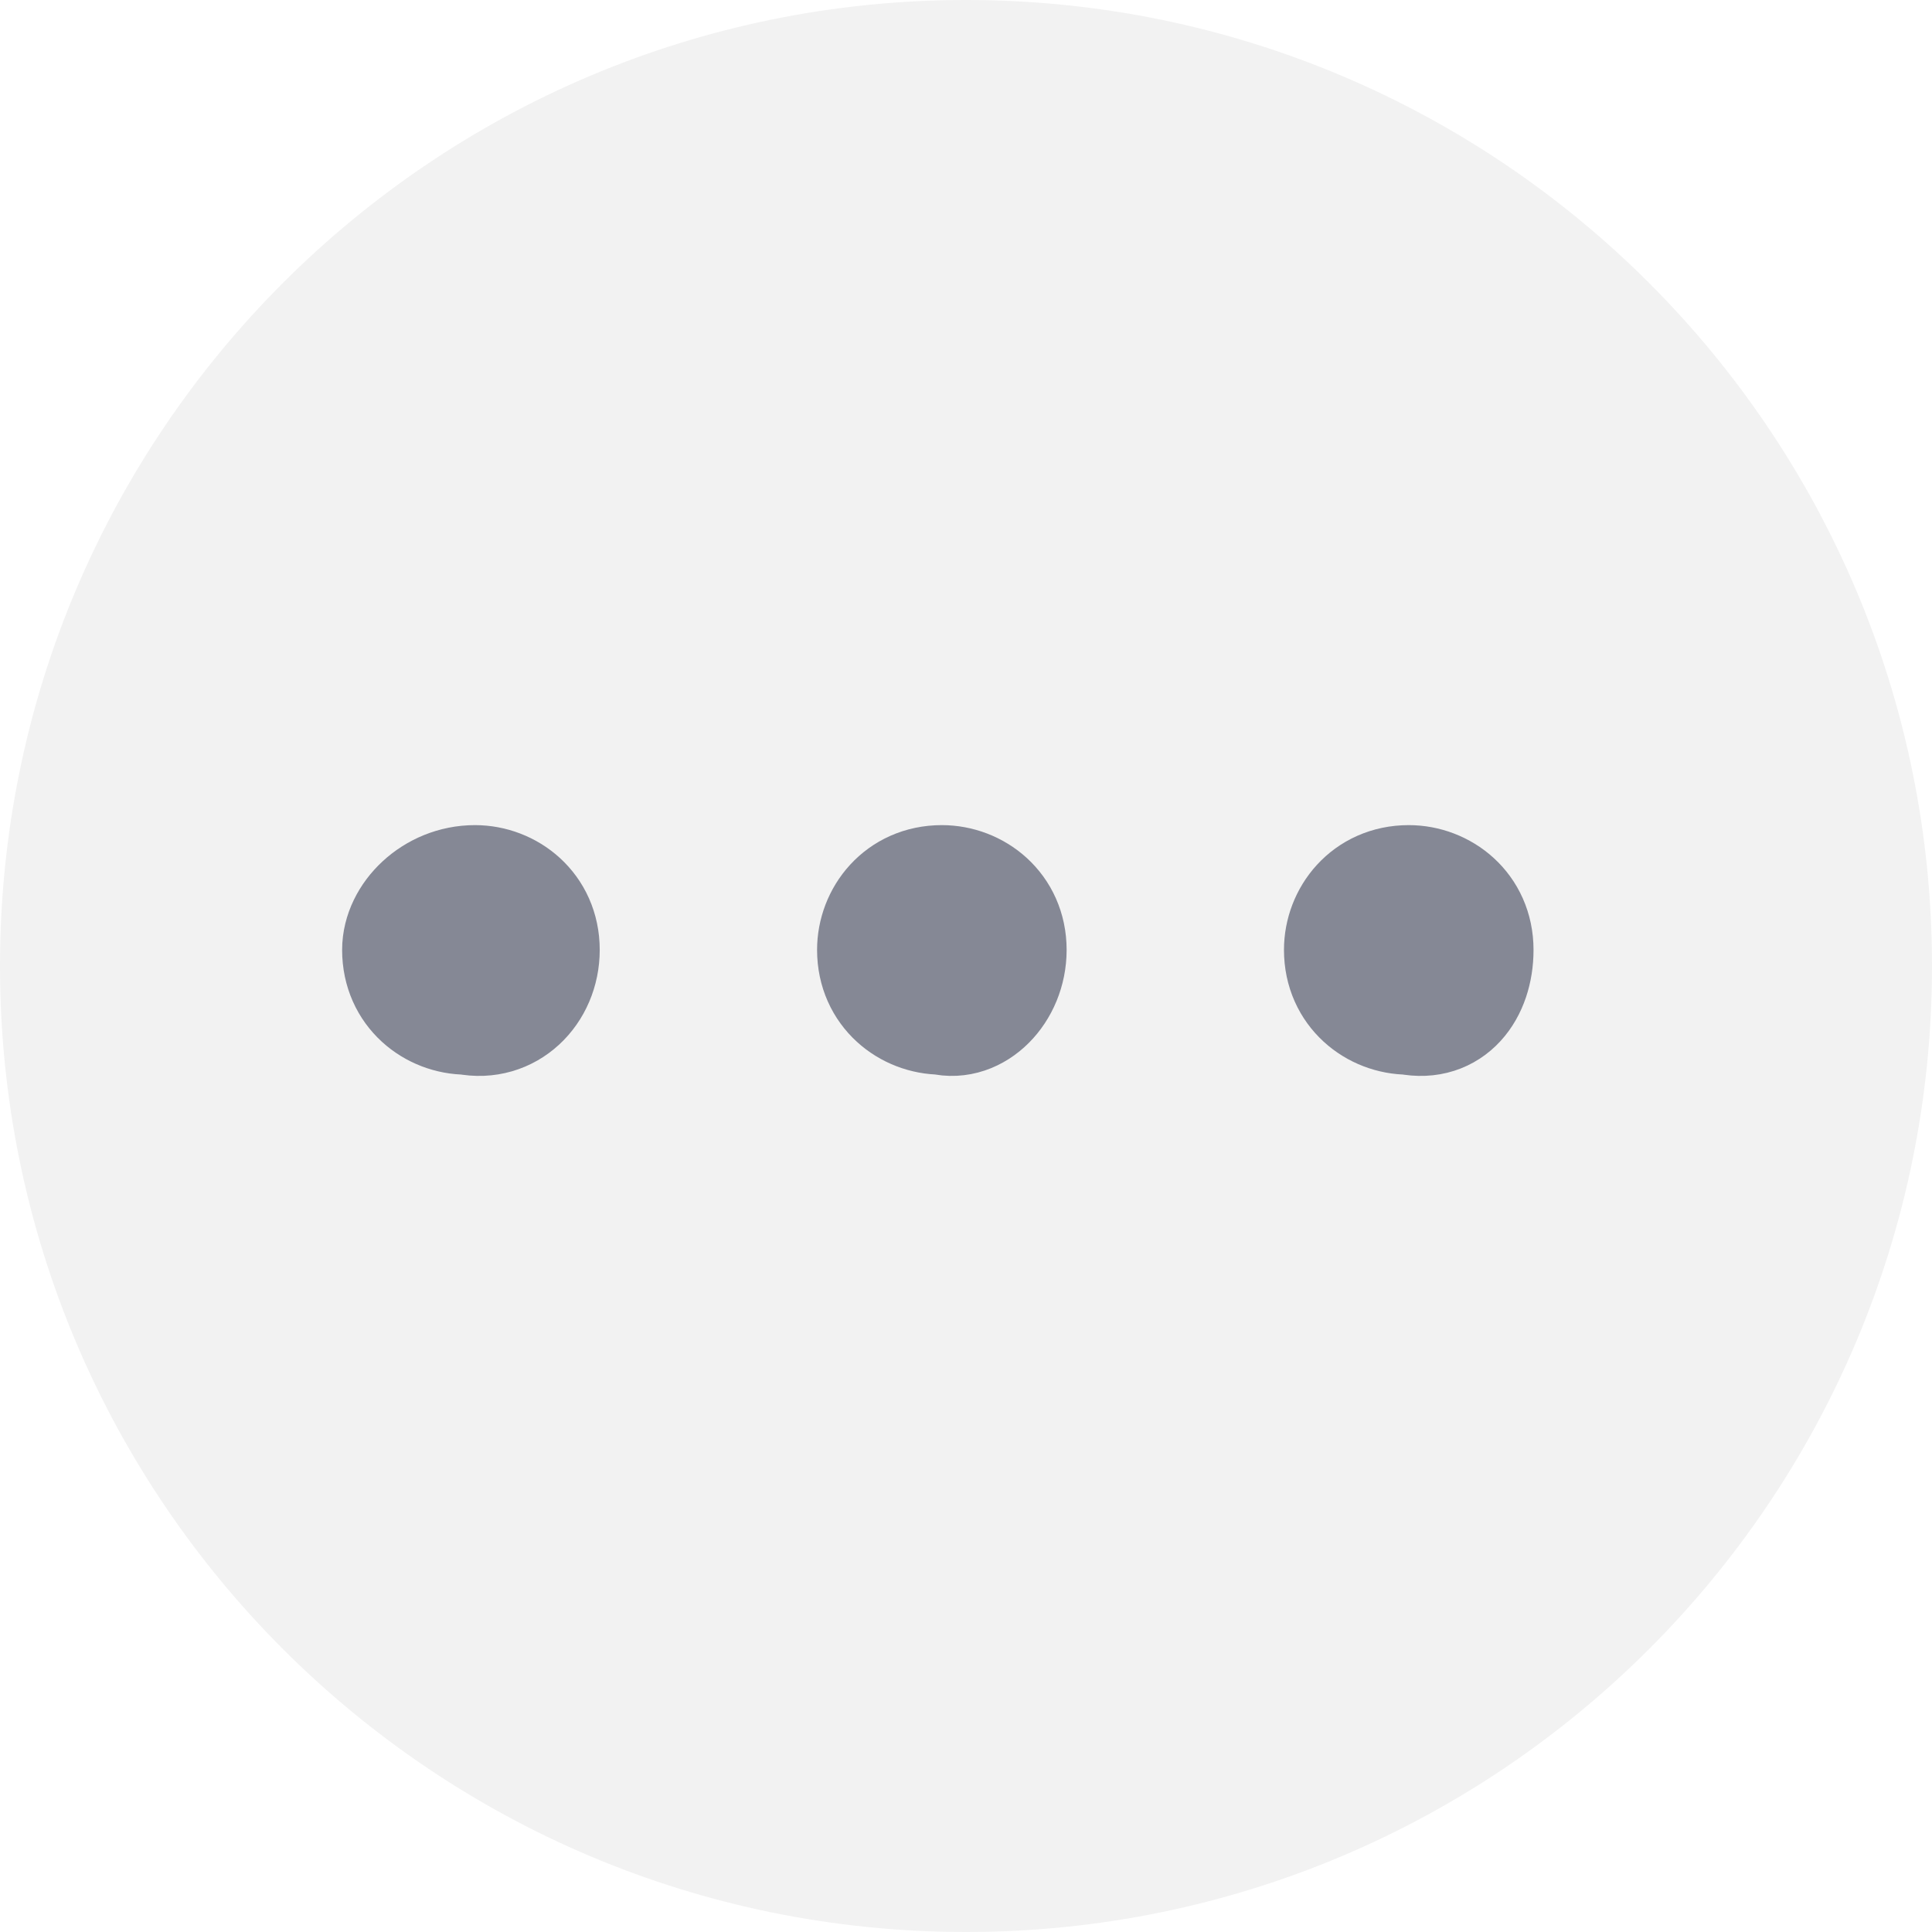
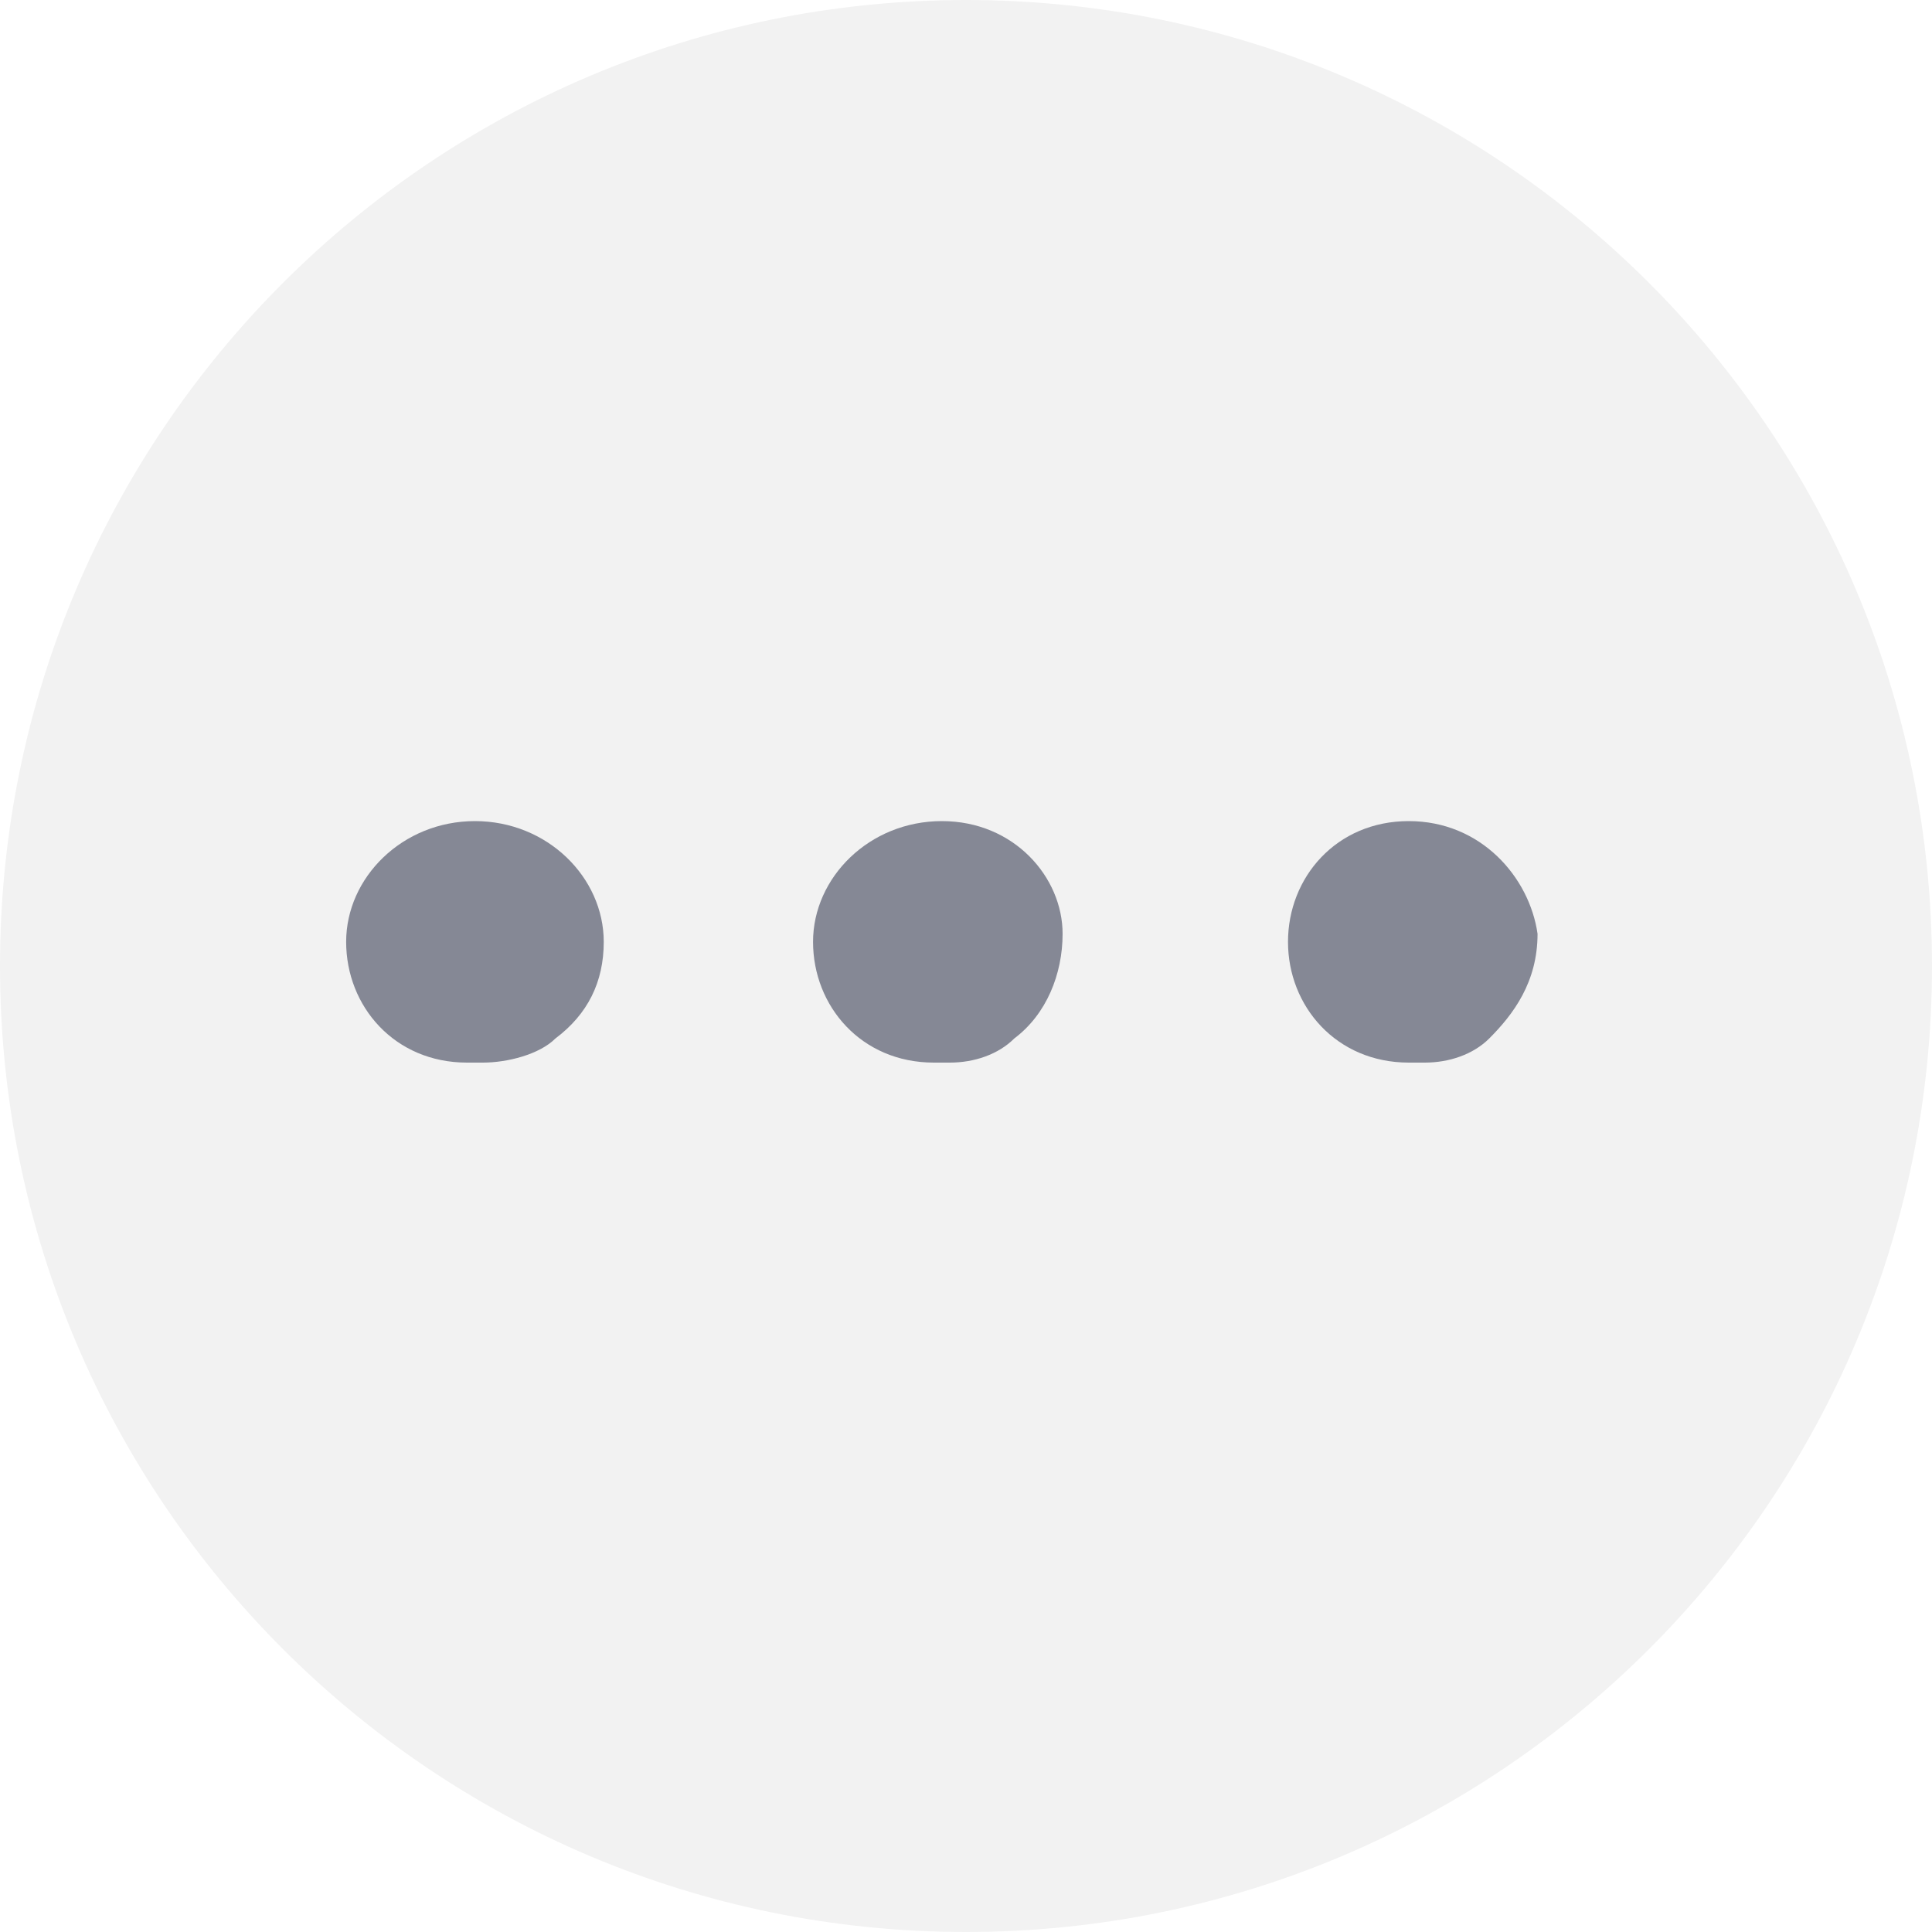
<svg xmlns="http://www.w3.org/2000/svg" version="1.1" id="Layer_1" x="0px" y="0px" viewBox="0 0 24 24" style="enable-background:new 0 0 24 24;" xml:space="preserve">
  <style type="text/css">
	.st0{fill:#F2F2F2;}
- 	.st1{fill:#858895;stroke:#858895;stroke-width:1.5;stroke-linecap:round;stroke-linejoin:round;}
+ 	.st1{fill:#858895;}
</style>
  <circle class="st0" cx="12" cy="12" r="12" />
-   <path class="st1" d="M12.5,11.8c0-0.5-0.4-0.8-0.8-0.8c-0.5,0-0.8,0.4-0.8,0.8c0,0.5,0.4,0.8,0.8,0.8C12.1,12.7,12.5,12.3,12.5,11.8  z" />
-   <path class="st1" d="M6.7,11.8c0-0.5-0.4-0.8-0.8-0.8C5.4,11,5,11.4,5,11.8c0,0.5,0.4,0.8,0.8,0.8C6.3,12.7,6.7,12.3,6.7,11.8z" />
-   <path class="st1" d="M18.3,11.8c0-0.5-0.4-0.8-0.8-0.8c-0.5,0-0.8,0.4-0.8,0.8c0,0.5,0.4,0.8,0.8,0.8C18,12.7,18.3,12.3,18.3,11.8z" />
+   <g>
+     <path class="st1" d="M11.7,10.2c-0.9,0-1.6,0.7-1.6,1.5c0,0.8,0.6,1.5,1.5,1.5c0.1,0,0.1,0,0.2,0c0.3,0,0.6-0.1,0.8-0.3   c0.4-0.3,0.6-0.8,0.6-1.3C13.2,10.9,12.6,10.2,11.7,10.2z" />
+     <path class="st1" d="M5.9,10.2c-0.9,0-1.6,0.7-1.6,1.5c0,0.8,0.6,1.5,1.5,1.5c0.1,0,0.1,0,0.2,0c0.3,0,0.7-0.1,0.9-0.3   c0.4-0.3,0.6-0.7,0.6-1.2C7.5,10.9,6.8,10.2,5.9,10.2z" />
+     <path class="st1" d="M17.5,10.2c-0.9,0-1.5,0.7-1.5,1.5c0,0.8,0.6,1.5,1.5,1.5c0.1,0,0.2,0,0.2,0c0.3,0,0.6-0.1,0.8-0.3   c0.3-0.3,0.6-0.7,0.6-1.3C19,10.9,18.4,10.2,17.5,10.2z" />
+   </g>
</svg>
